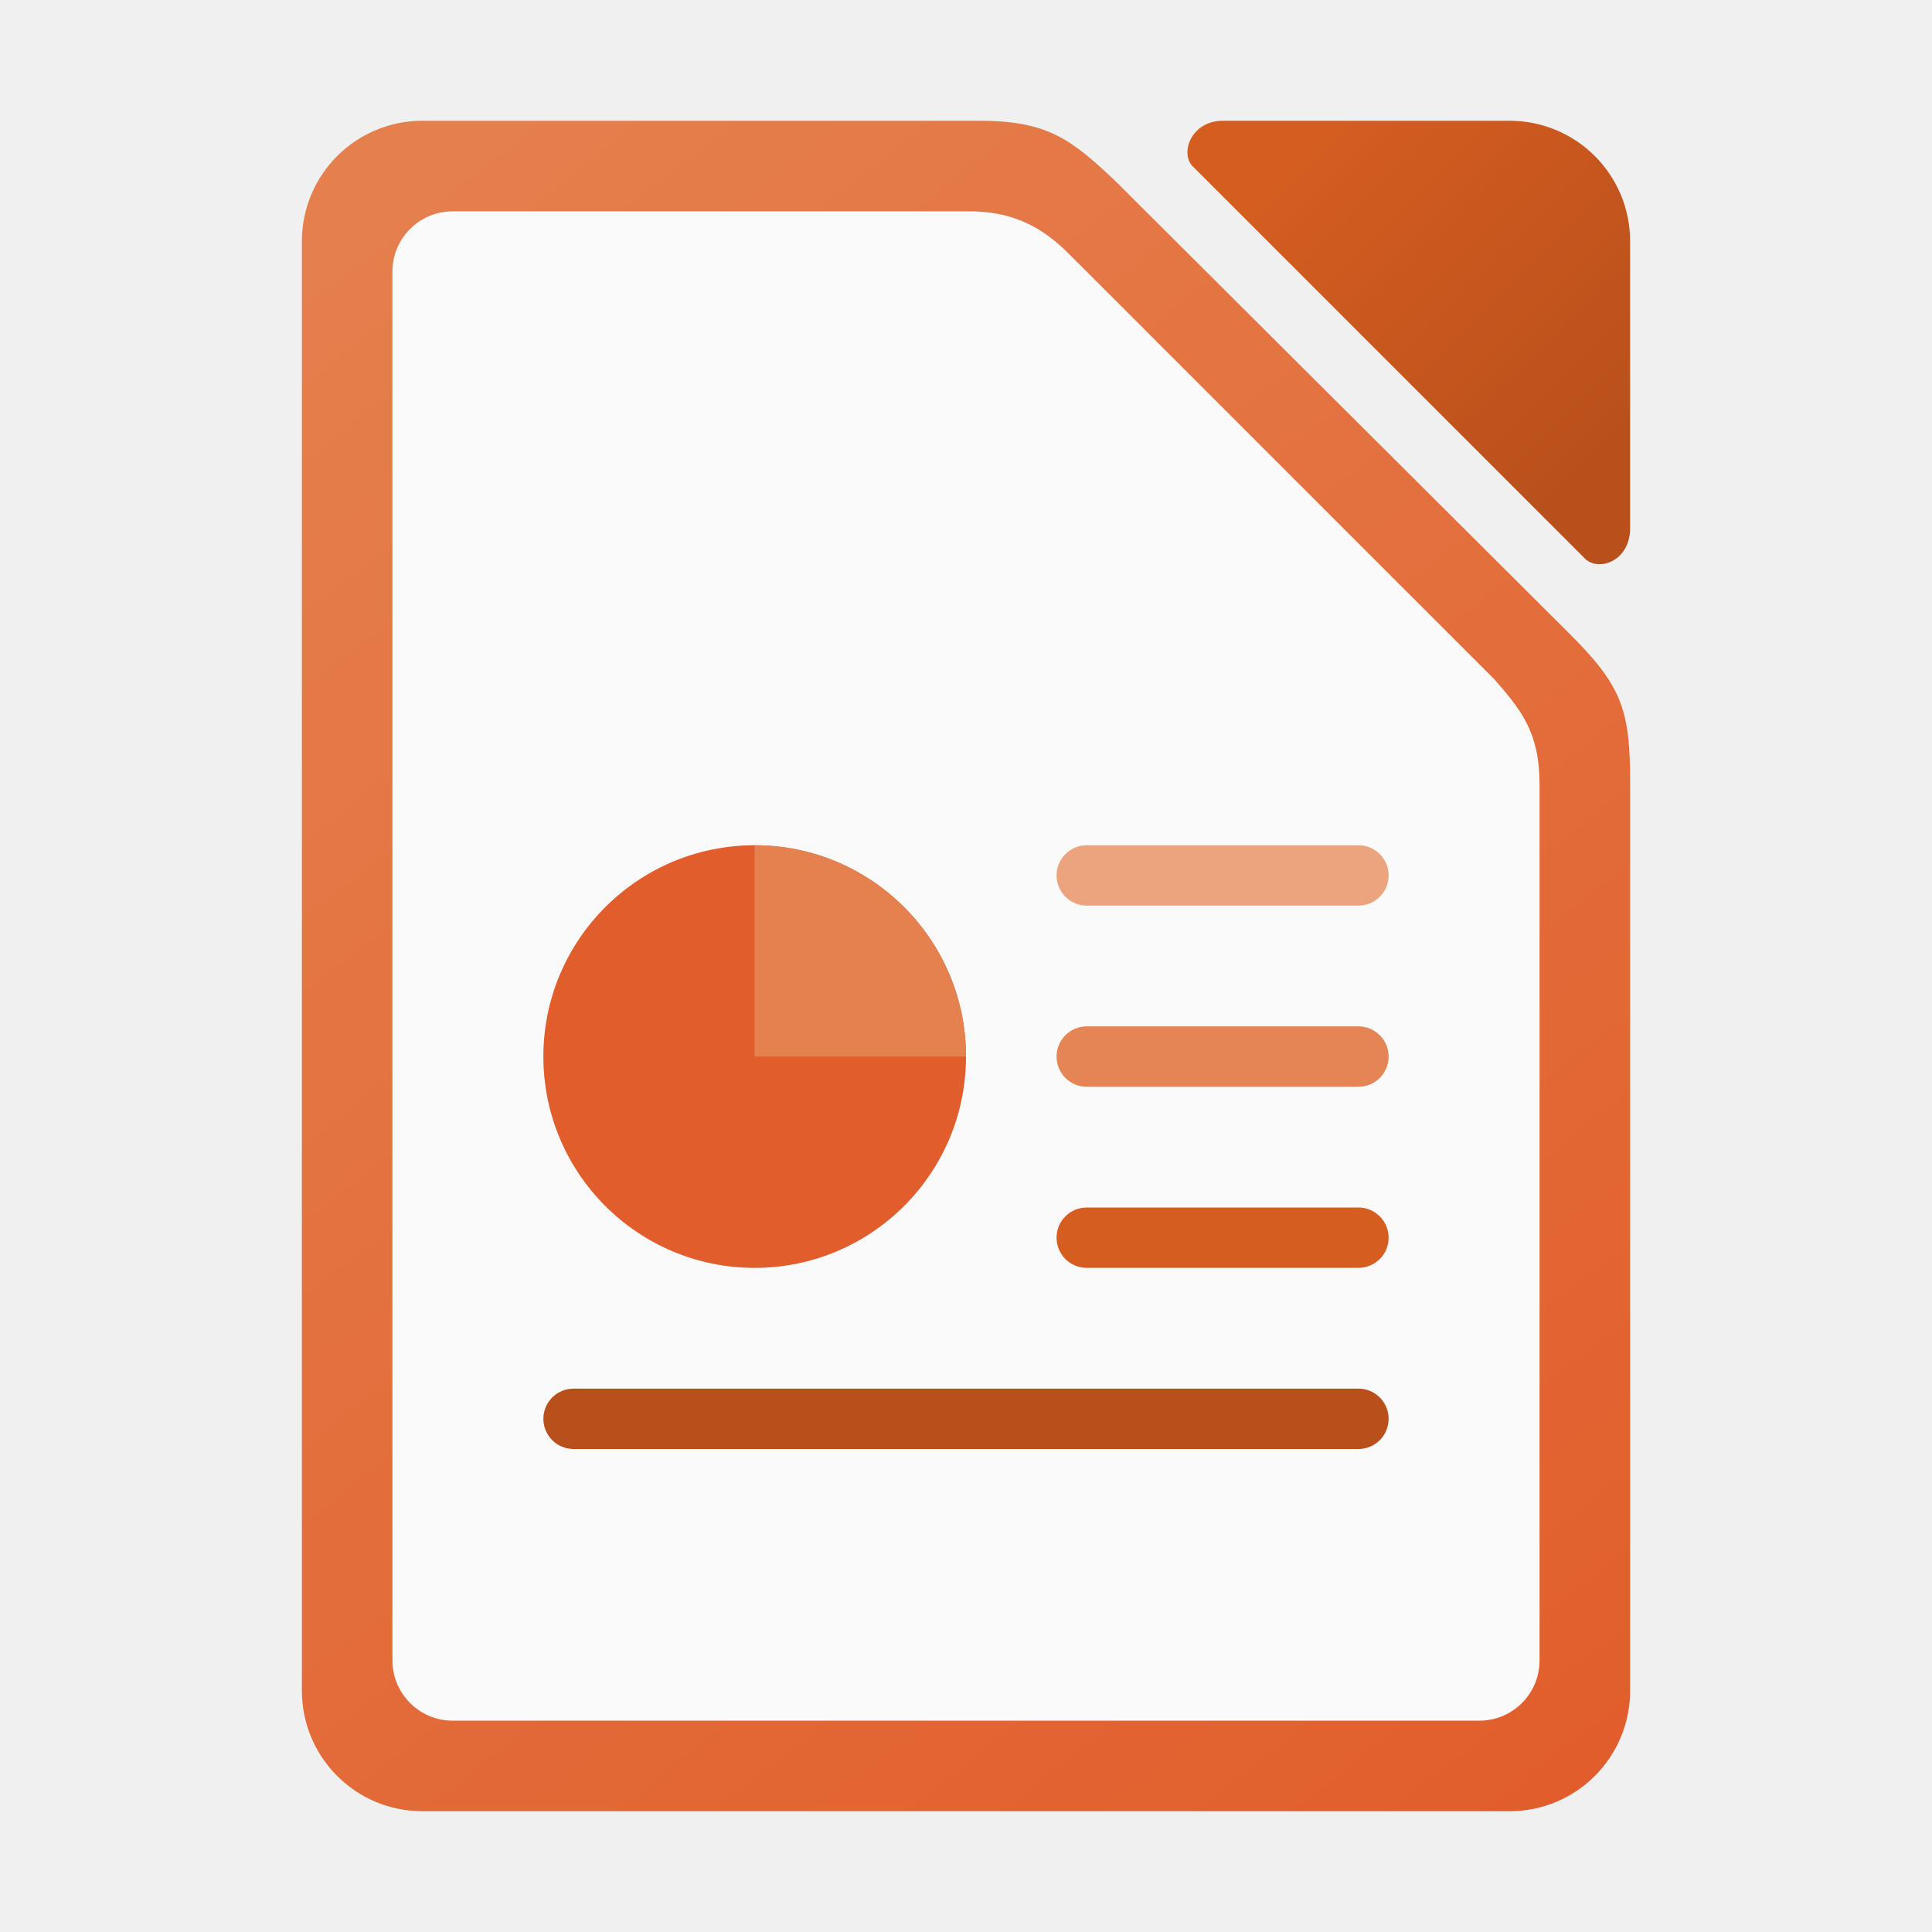
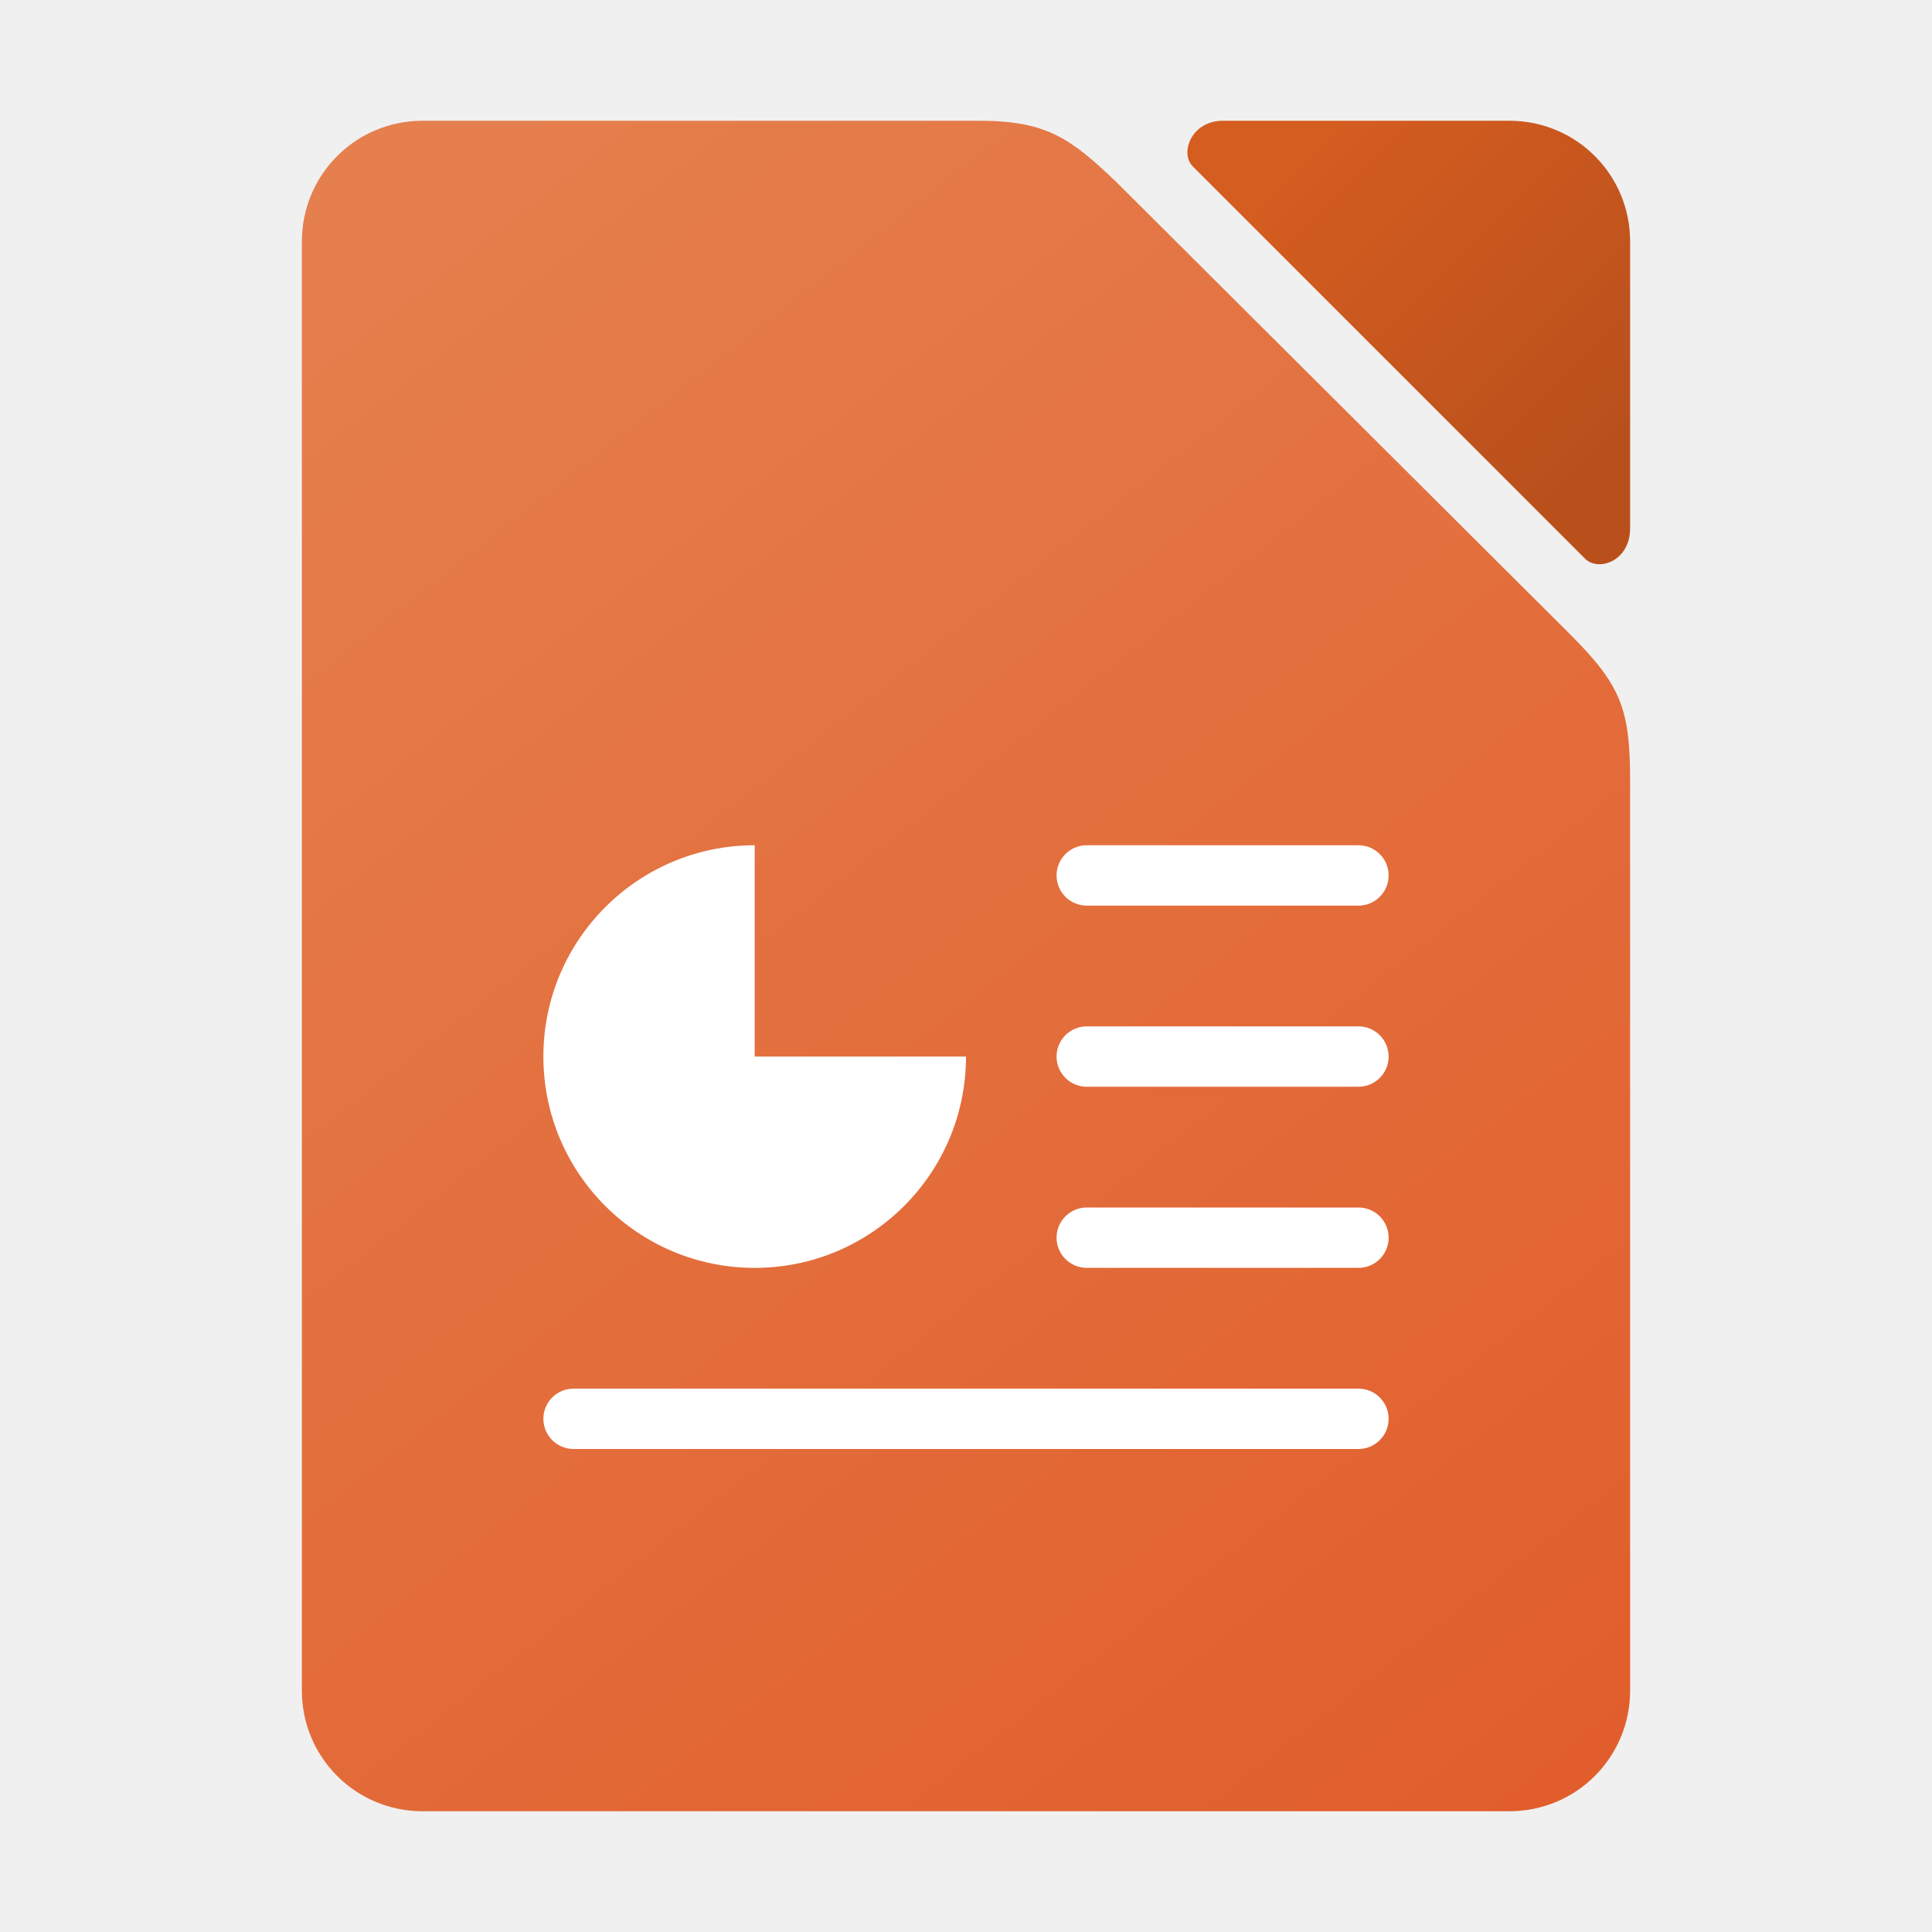
<svg xmlns="http://www.w3.org/2000/svg" xmlns:xlink="http://www.w3.org/1999/xlink" width="64" height="64" viewBox="0 0 64 64" version="1.1" id="svg1015">
  <defs id="defs1012">
    <linearGradient xlink:href="#linearGradient3529" id="linearGradient3173" x1="2.646" y1="1.058" x2="14.287" y2="15.875" gradientUnits="userSpaceOnUse" gradientTransform="scale(3.779527)" />
    <linearGradient id="linearGradient3529">
      <stop style="stop-color:#e5814f;stop-opacity:1" offset="0" id="stop3525" />
      <stop style="stop-color:#e15d2b;stop-opacity:1" offset="1" id="stop3527" />
    </linearGradient>
    <linearGradient xlink:href="#linearGradient3723" id="linearGradient3725" x1="54" y1="14" x2="44" y2="4" gradientUnits="userSpaceOnUse" />
    <linearGradient id="linearGradient3723">
      <stop style="stop-color:#b9501c;stop-opacity:1" offset="0" id="stop3719" />
      <stop style="stop-color:#d55d20;stop-opacity:1" offset="1" id="stop3721" />
    </linearGradient>
  </defs>
  <path id="rect3085" style="fill:url(#linearGradient3173);fill-opacity:1;stroke-width:4;stroke-linecap:round;stroke-linejoin:round" d="M 14,4 C 11.784,4 10,5.784 10,8 V 56 c 0,2.216 1.784,4 4,4 h 36 c 2.216,0 4,-1.784 4,-4 V 26 c 0.006,-2.483 -0.259,-3.259 -2,-5 l -15.05,-15 C 35.489,4.616 34.699,4 32.45,4 Z" />
  <path id="rect2140" style="fill:url(#linearGradient3725);fill-opacity:1;stroke-width:4;stroke-linecap:round;stroke-linejoin:round" d="M 39.5,5.5 52.5,18.5 c 0.431,0.447 1.497,0.108 1.5,-1 V 8 c 0,-2.216 -1.784,-4 -4,-4 H 40.5 c -1.032,0.006 -1.418,1.058 -1,1.5 z" />
-   <path id="rect1255" style="fill:#fafafa;fill-opacity:1;stroke-width:4;stroke-linecap:round;stroke-linejoin:round" d="m 15,7 h 17 c 1.512,-0.018 2.506,0.478 3.5,1.5 L 49.5,22.5 c 0.897,1.028 1.5,1.759 1.5,3.5 v 29 c 0,1.108 -0.892,2 -2,2 H 15 c -1.108,0 -2,-0.892 -2,-2 V 9 c 0,-1.108 0.892,-2 2,-2 z" />
-   <circle style="fill:#e15d2b;fill-opacity:1;stroke-width:3.5;stroke-linecap:round;stroke-linejoin:round" id="path46529" cx="25" cy="35" r="7" />
-   <path id="path47335" style="fill:#e5814f;fill-opacity:1;stroke-width:3.5;stroke-linecap:round;stroke-linejoin:round" d="M 25,28 V 35 h 7 A 7,7 0 0 0 25,28 Z" />
-   <rect style="fill:#d55d20;fill-opacity:1;stroke-width:4;stroke-linecap:round;stroke-linejoin:round" id="rect49460" width="11" height="2" x="35" y="40" ry="1" />
-   <rect style="fill:#eca47f;fill-opacity:1;stroke-width:4;stroke-linecap:round;stroke-linejoin:round" id="rect49720" width="11" height="2" x="35" y="28" ry="1" />
-   <rect style="fill:#e58454;fill-opacity:1;stroke-width:4;stroke-linecap:round;stroke-linejoin:round" id="rect49722" width="11" height="2" x="35" y="34" ry="1" />
-   <rect style="fill:#b9501c;fill-opacity:1;stroke-width:4;stroke-linecap:round;stroke-linejoin:round" id="rect48498" width="28" height="2" x="18" y="46" ry="1" />
+   <path id="path46529" style="fill:#ffffff;fill-opacity:1;stroke-width:3.5;stroke-linecap:round;stroke-linejoin:round" d="M 25 28 A 7 7 0 0 1 25.732 28.039 A 7 7 0 0 0 25 28 z M 25 28 A 7 7 0 0 0 18 35 A 7 7 0 0 0 25 42 A 7 7 0 0 0 32 35 L 25 35 L 25 28 z M 32 35 A 7 7 0 0 0 31.961 34.268 A 7 7 0 0 1 32 35 z M 25.734 28.039 A 7 7 0 0 1 26.42 28.146 A 7 7 0 0 0 25.734 28.039 z M 26.504 28.166 A 7 7 0 0 1 27.113 28.328 A 7 7 0 0 0 26.504 28.166 z M 27.234 28.369 A 7 7 0 0 1 27.809 28.59 A 7 7 0 0 0 27.234 28.369 z M 27.883 28.623 A 7 7 0 0 1 28.459 28.916 A 7 7 0 0 0 27.883 28.623 z M 28.527 28.955 A 7 7 0 0 1 29.066 29.305 A 7 7 0 0 0 28.527 28.955 z M 29.139 29.355 A 7 7 0 0 1 29.684 29.799 A 7 7 0 0 0 29.139 29.355 z M 29.684 29.799 A 7 7 0 0 1 30.201 30.316 A 7 7 0 0 0 29.684 29.799 z M 30.201 30.316 A 7 7 0 0 1 30.645 30.861 A 7 7 0 0 0 30.201 30.316 z M 30.695 30.934 A 7 7 0 0 1 31.045 31.473 A 7 7 0 0 0 30.695 30.934 z M 31.084 31.541 A 7 7 0 0 1 31.377 32.117 A 7 7 0 0 0 31.084 31.541 z M 31.41 32.191 A 7 7 0 0 1 31.631 32.766 A 7 7 0 0 0 31.41 32.191 z M 31.672 32.887 A 7 7 0 0 1 31.834 33.496 A 7 7 0 0 0 31.672 32.887 z M 31.854 33.58 A 7 7 0 0 1 31.961 34.266 A 7 7 0 0 0 31.854 33.58 z " />
+   <rect style="fill:#ffffff;fill-opacity:1;stroke-width:4;stroke-linecap:round;stroke-linejoin:round" id="rect49460" width="11" height="2" x="35" y="40" ry="1" />
+   <rect style="fill:#ffffff;fill-opacity:1;stroke-width:4;stroke-linecap:round;stroke-linejoin:round" id="rect49720" width="11" height="2" x="35" y="28" ry="1" />
+   <rect style="fill:#ffffff;fill-opacity:1;stroke-width:4;stroke-linecap:round;stroke-linejoin:round" id="rect49722" width="11" height="2" x="35" y="34" ry="1" />
+   <rect style="fill:#ffffff;fill-opacity:1;stroke-width:4;stroke-linecap:round;stroke-linejoin:round" id="rect48498" width="28" height="2" x="18" y="46" ry="1" />
</svg>
